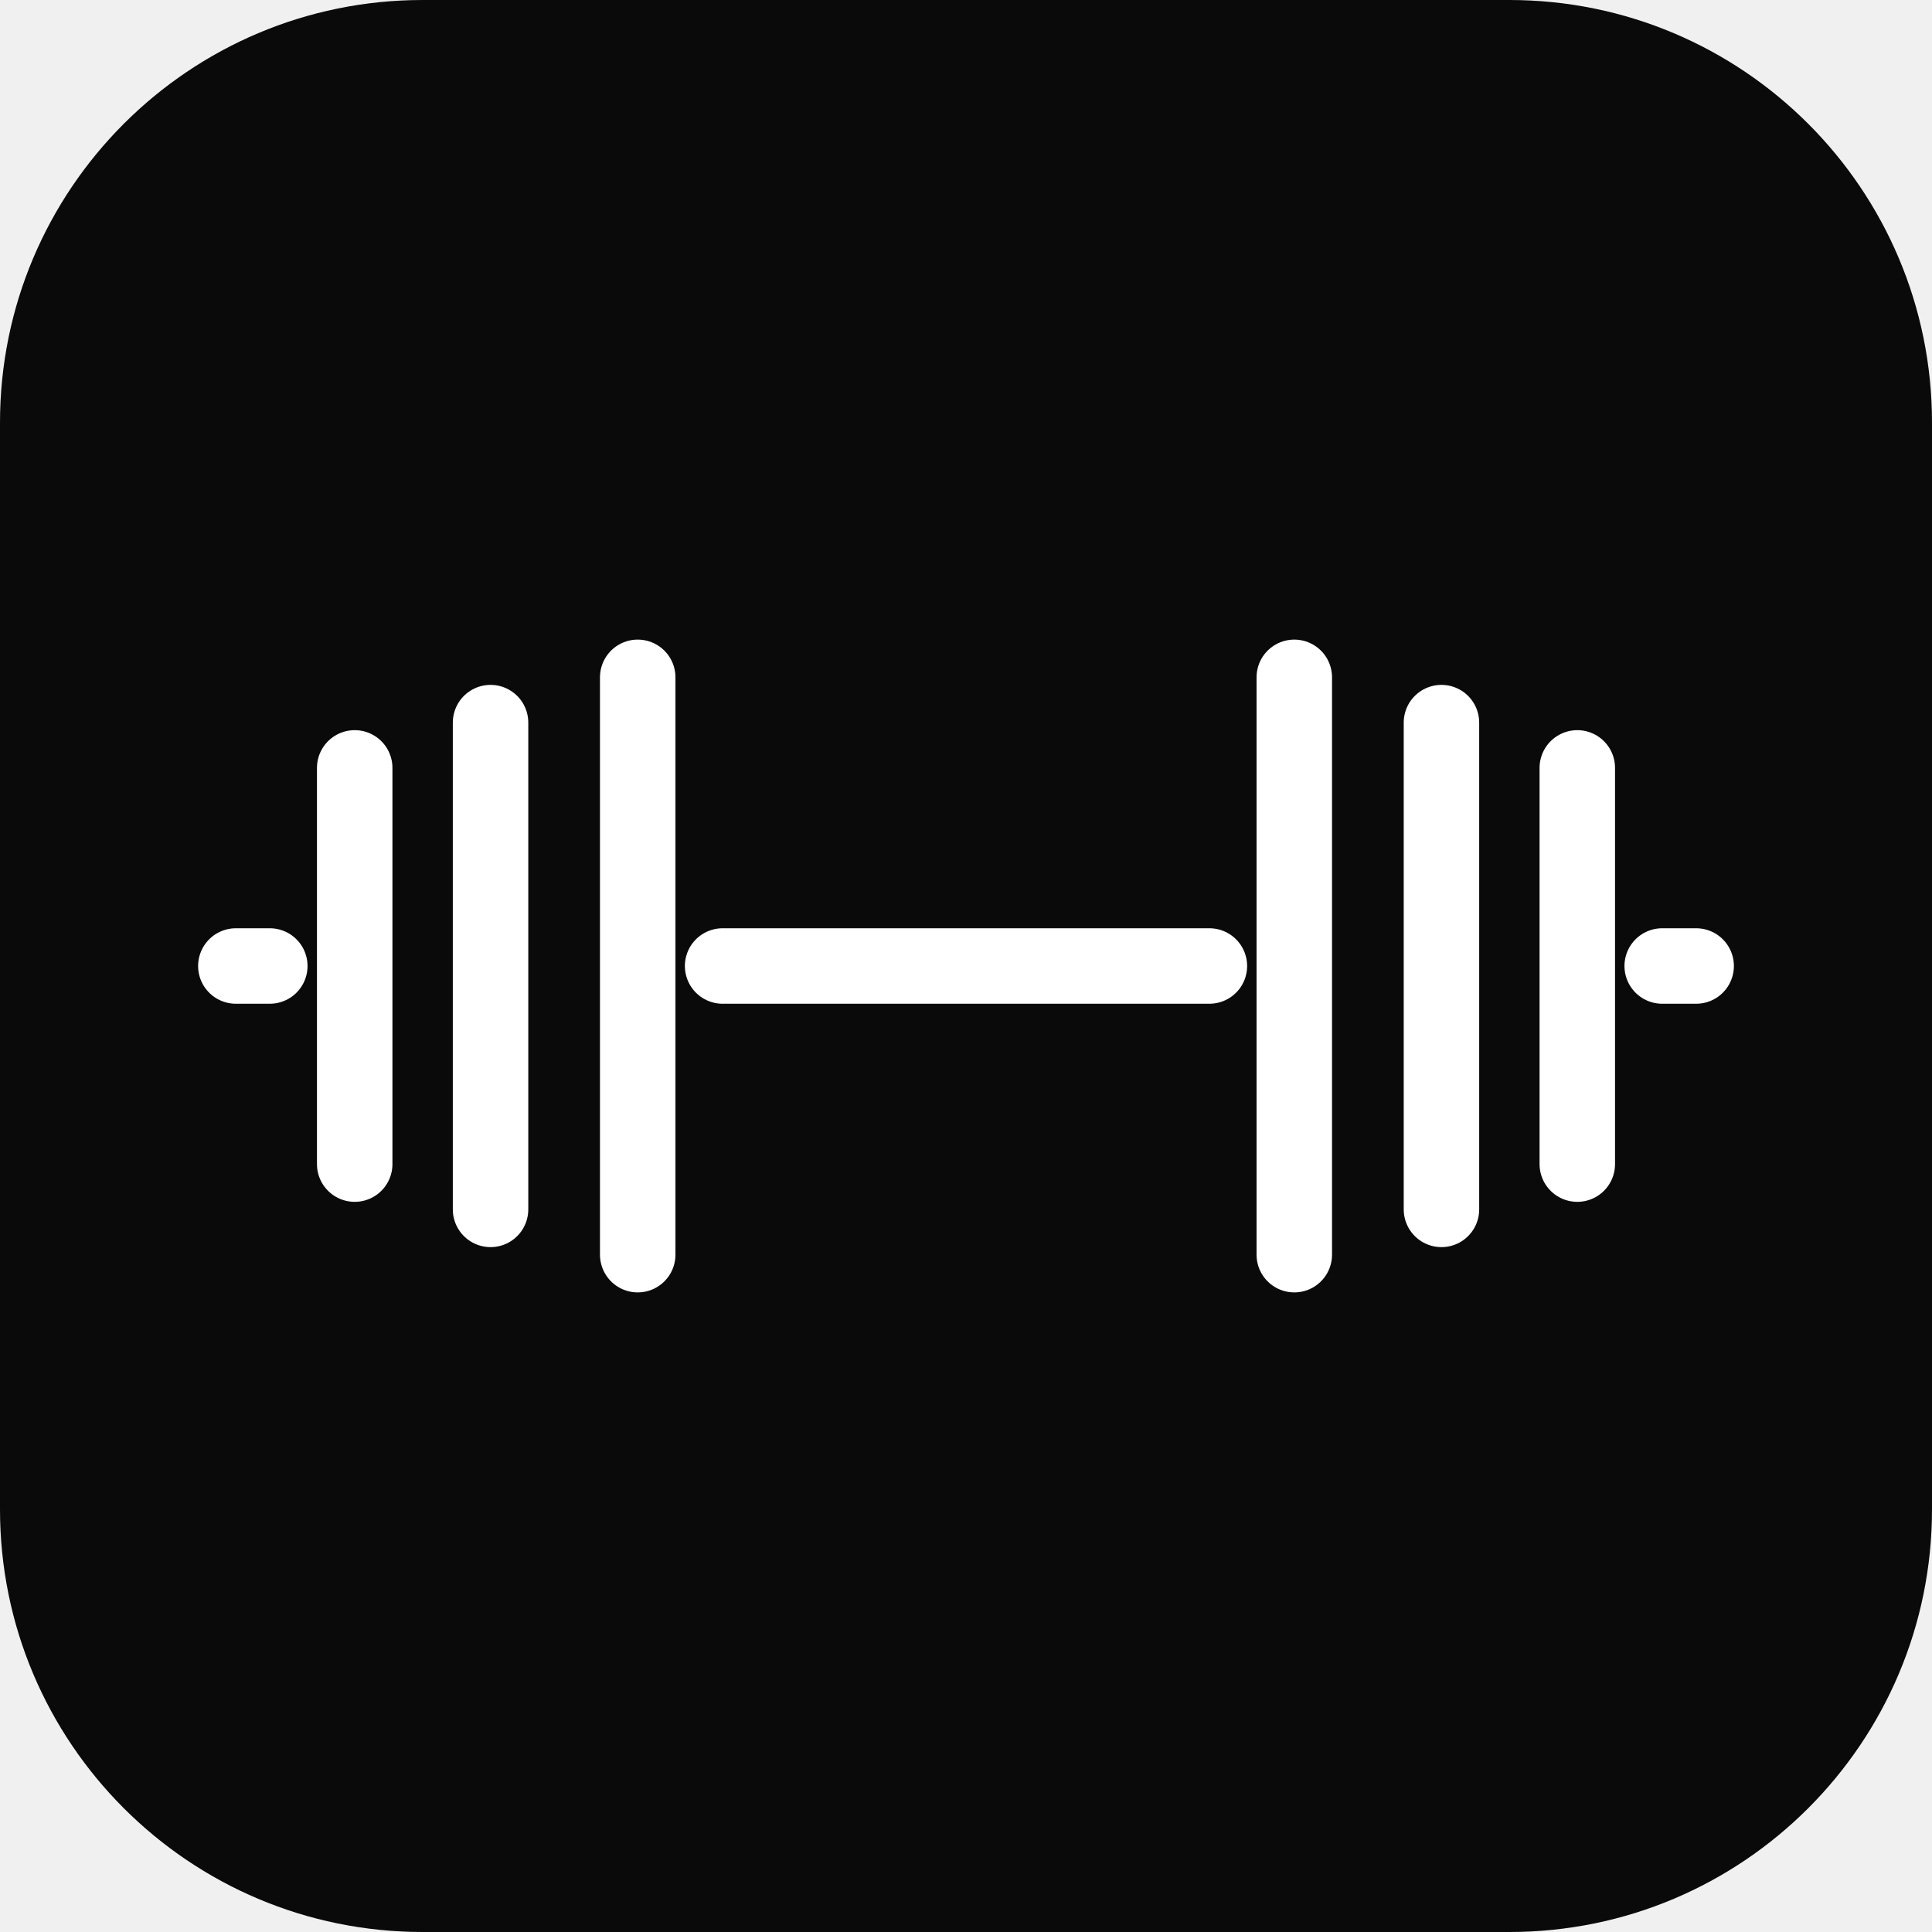
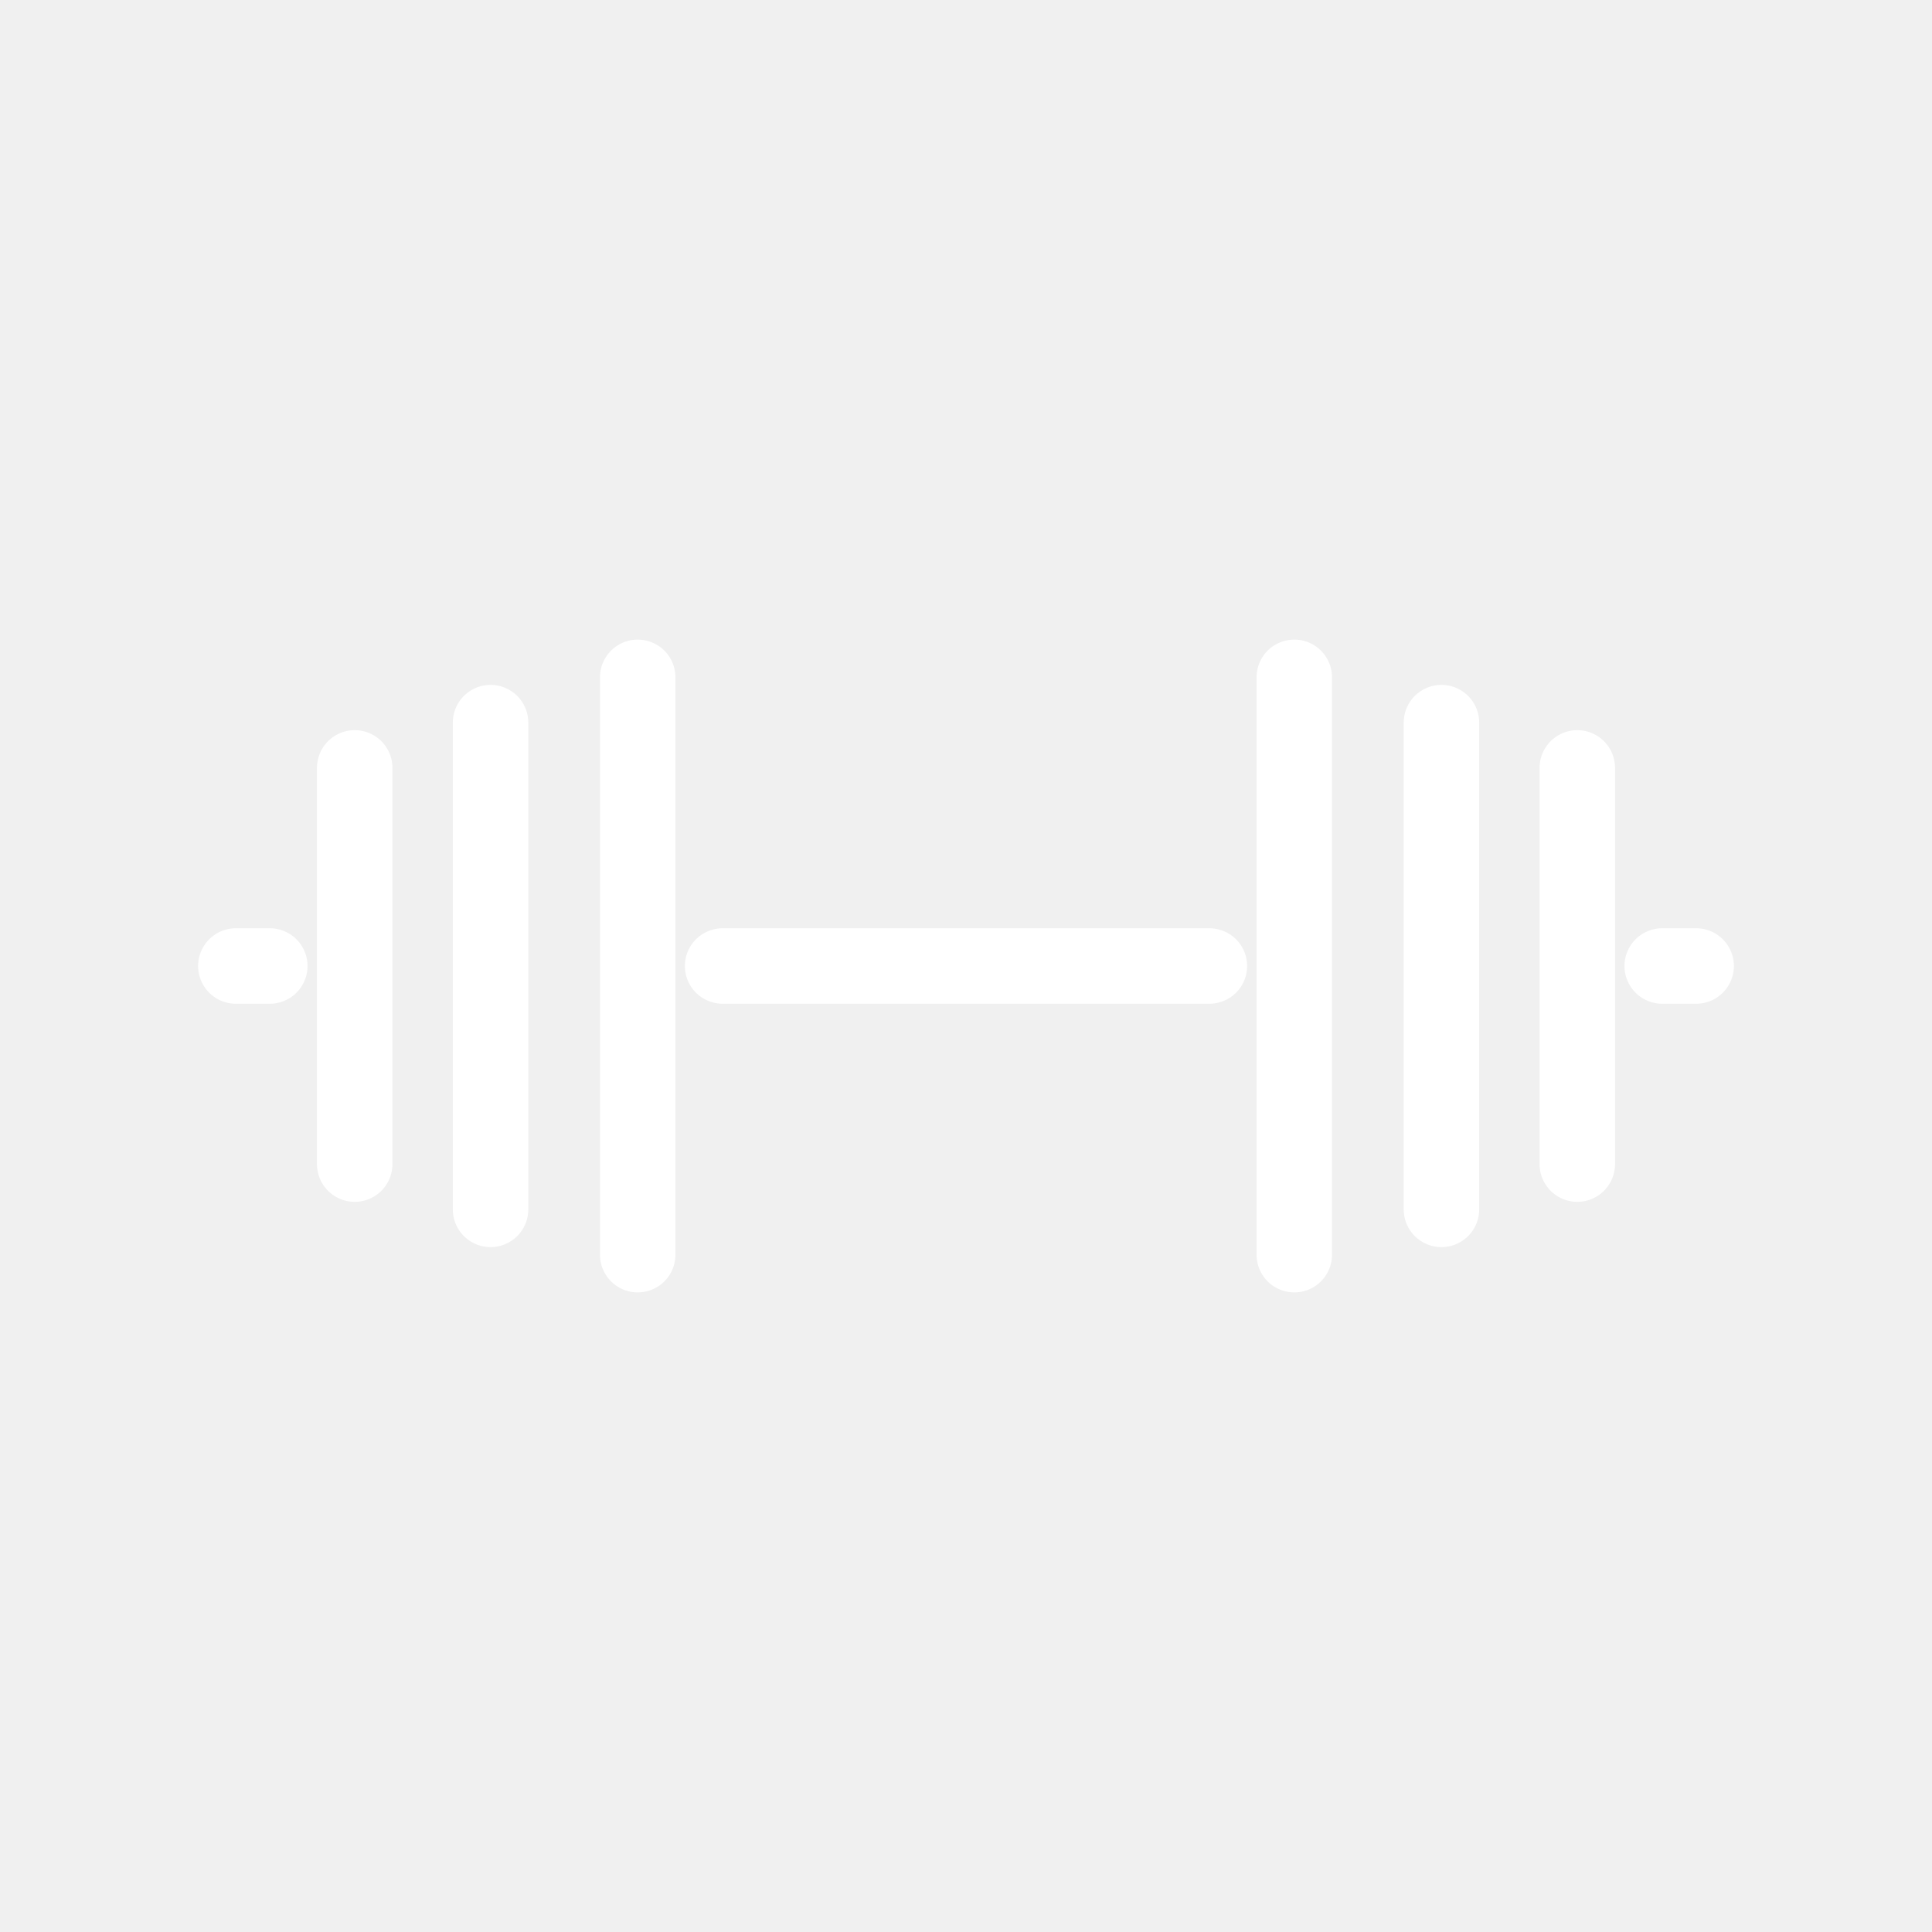
<svg xmlns="http://www.w3.org/2000/svg" width="512" height="512" viewBox="0 0 512 512">
-   <rect width="512" height="512" rx="112" fill="#0a0a0a" />
+   <style>@media (prefers-color-scheme: light) { g { stroke: #0a0a0a } }</style>
  <g fill="none" stroke="#ffffff" stroke-width="20" stroke-linecap="round">
    <line x1="191.5" y1="256" x2="320.5" y2="256" />
    <line x1="62.5" y1="256" x2="71.5" y2="256" />
    <line x1="94" y1="203.5" x2="94" y2="308.5" />
    <line x1="130" y1="191.5" x2="130" y2="320.5" />
    <line x1="169" y1="179.5" x2="169" y2="332.5" />
    <line x1="449.5" y1="256" x2="440.5" y2="256" />
    <line x1="418" y1="203.5" x2="418" y2="308.5" />
    <line x1="382" y1="191.5" x2="382" y2="320.5" />
    <line x1="343" y1="179.5" x2="343" y2="332.5" />
  </g>
</svg>
